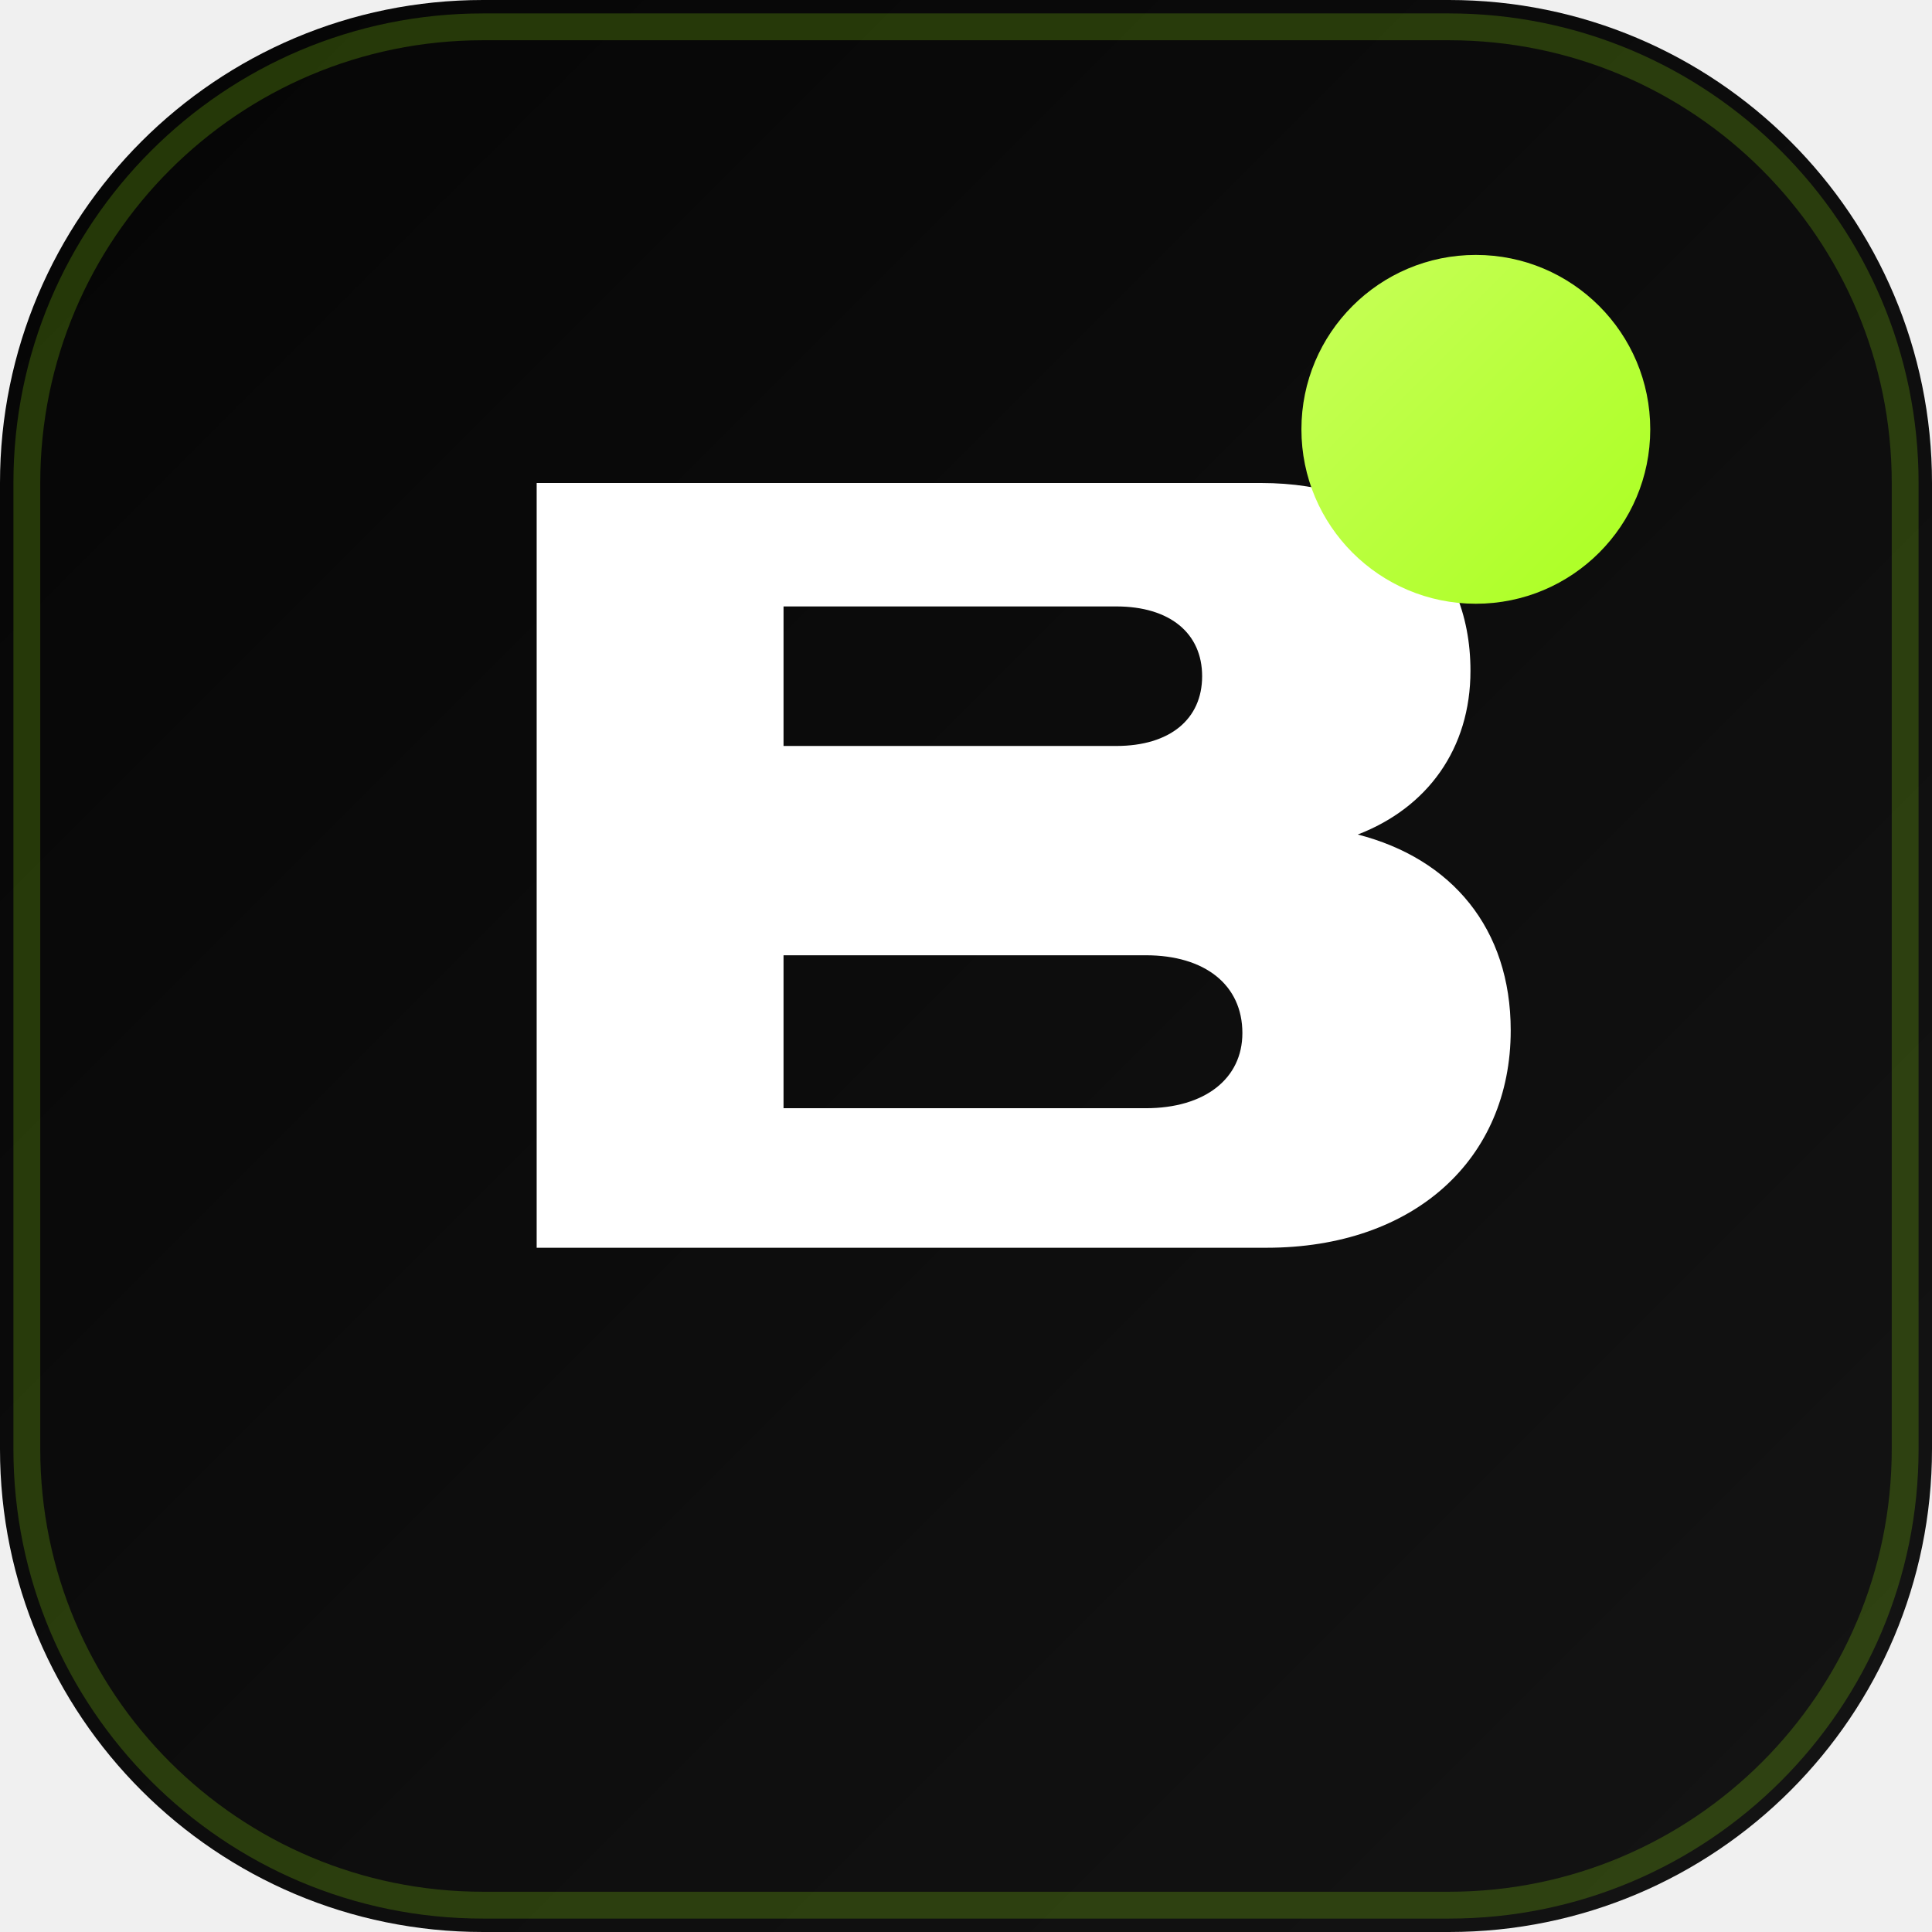
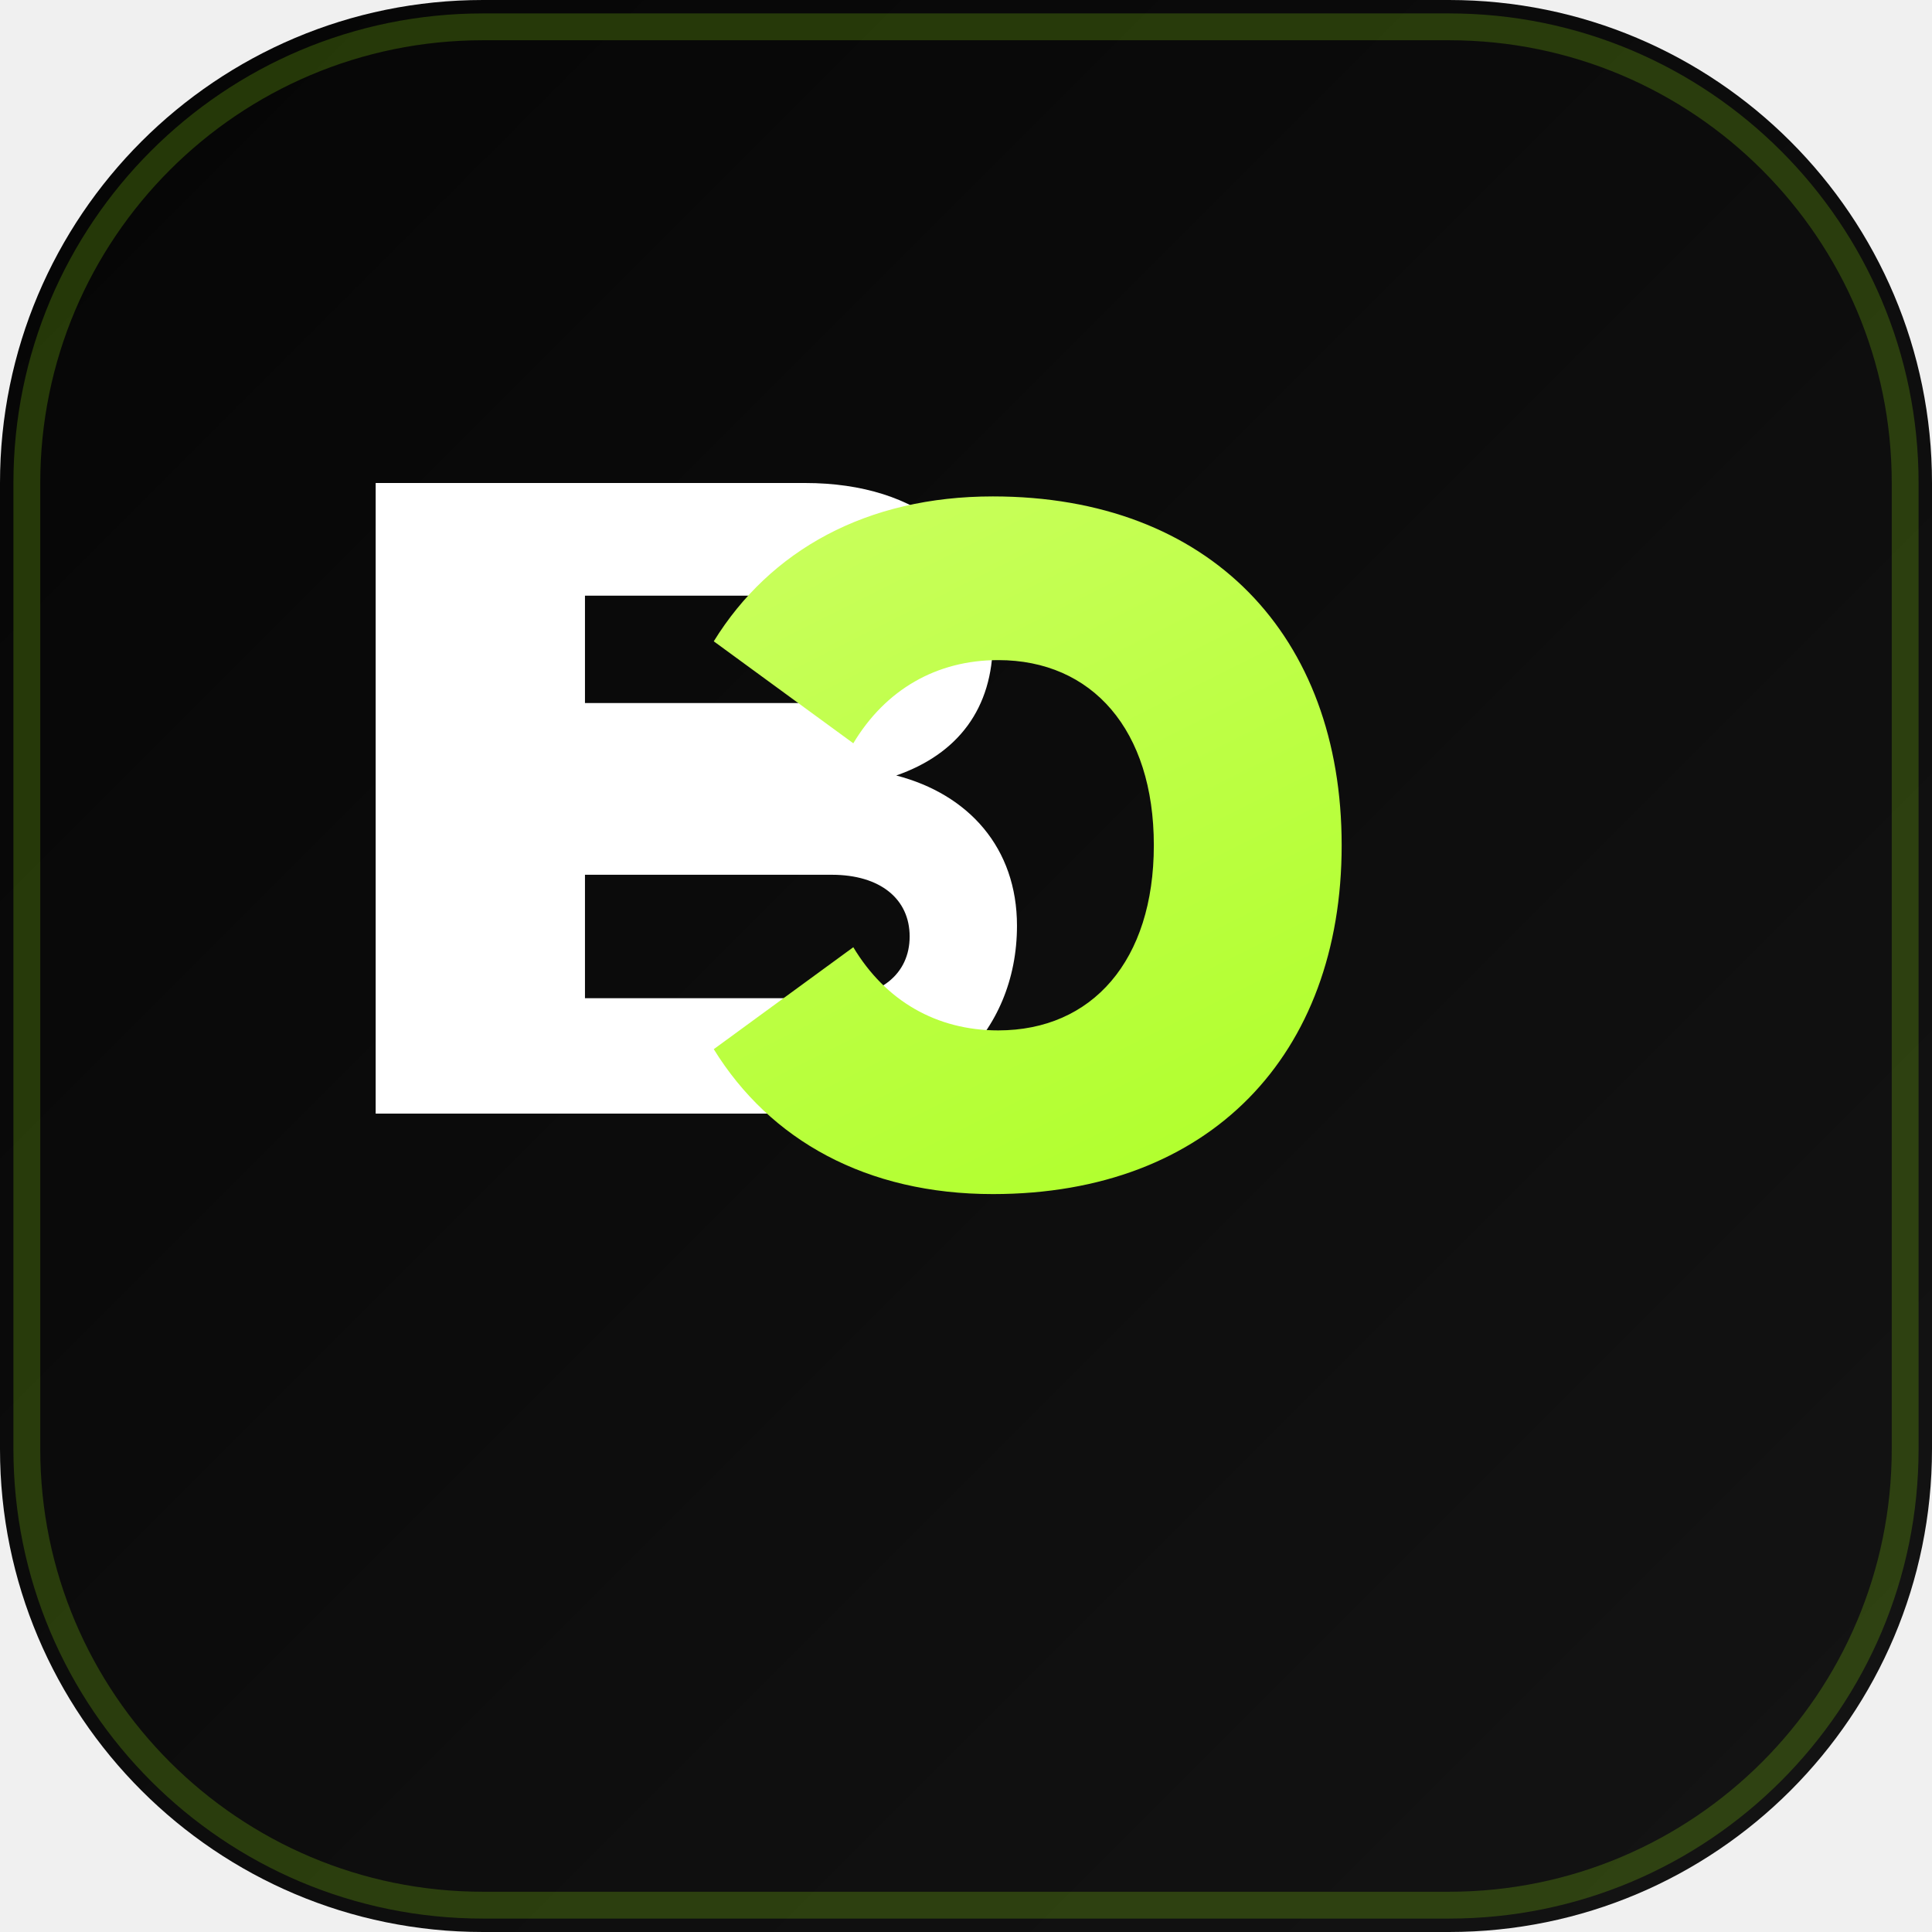
- <svg xmlns="http://www.w3.org/2000/svg" viewBox="0 0 72 72" fill="none" role="img" aria-label="Eugenio Ciullo">
+ <svg xmlns="http://www.w3.org/2000/svg" viewBox="0 0 72 72" fill="none" role="img" aria-label="EC Eugenio Ciullo">
  <defs>
    <linearGradient id="bg" x1="0" y1="0" x2="72" y2="72" gradientUnits="userSpaceOnUse">
      <stop stop-color="#050505" />
      <stop offset="1" stop-color="#141414" />
    </linearGradient>
-     <linearGradient id="glow" x1="48" y1="10" x2="64" y2="26" gradientUnits="userSpaceOnUse">
+     <linearGradient id="accent" x1="38" y1="16" x2="58" y2="56" gradientUnits="userSpaceOnUse">
      <stop stop-color="#c8ff5a" />
      <stop offset="1" stop-color="#a3ff12" />
    </linearGradient>
  </defs>
  <rect width="72" height="72" rx="18" fill="url(#bg)" />
  <rect x="1" y="1" width="70" height="70" rx="17" stroke="#a3ff12" stroke-opacity="0.2" />
-   <path d="M20 18h27c4.7 0 7.8 2.7 7.8 7 0 2.9-1.6 5.1-4.2 6.1 3.5.9 5.7 3.5 5.7 7.3 0 4.8-3.6 8.1-9.1 8.1H20V18zm9.2 9.8h12.4c2 0 3.2-1 3.2-2.6 0-1.6-1.2-2.6-3.2-2.6H29.2v5.2zm0 13.5h13.5c2.2 0 3.6-1.1 3.6-2.8 0-1.8-1.4-2.9-3.6-2.9H29.2v5.7z" fill="#fff" />
-   <circle cx="55" cy="16" r="6.5" fill="url(#glow)" />
+   <path d="M14 18h16c4.3 0 7 2.3 7 5.9 0 2.5-1.3 4.2-3.6 5 2.7.7 4.5 2.7 4.5 5.6 0 4-3 7-7.6 7H14V18zm7.8 8.2h8.4c1.6 0 2.5-.8 2.5-2 0-1.2-.9-2-2.5-2h-8.4v4zm0 11h9.2c1.8 0 2.9-.9 2.9-2.3 0-1.4-1.1-2.3-2.9-2.3h-9.2v4.6z" fill="#fff" />
+   <path d="M37 18.5c8.1 0 13 5.2 13 13s-4.9 13-13 13c-4.7 0-8.3-2-10.4-5.4l5.2-3.8c1.2 2 3.1 3.1 5.4 3.1 3.5 0 5.8-2.6 5.8-6.9s-2.3-6.9-5.8-6.9c-2.3 0-4.2 1.1-5.4 3.1l-5.2-3.8c2.1-3.4 5.7-5.4 10.4-5.4z" fill="url(#accent)" />
</svg>
